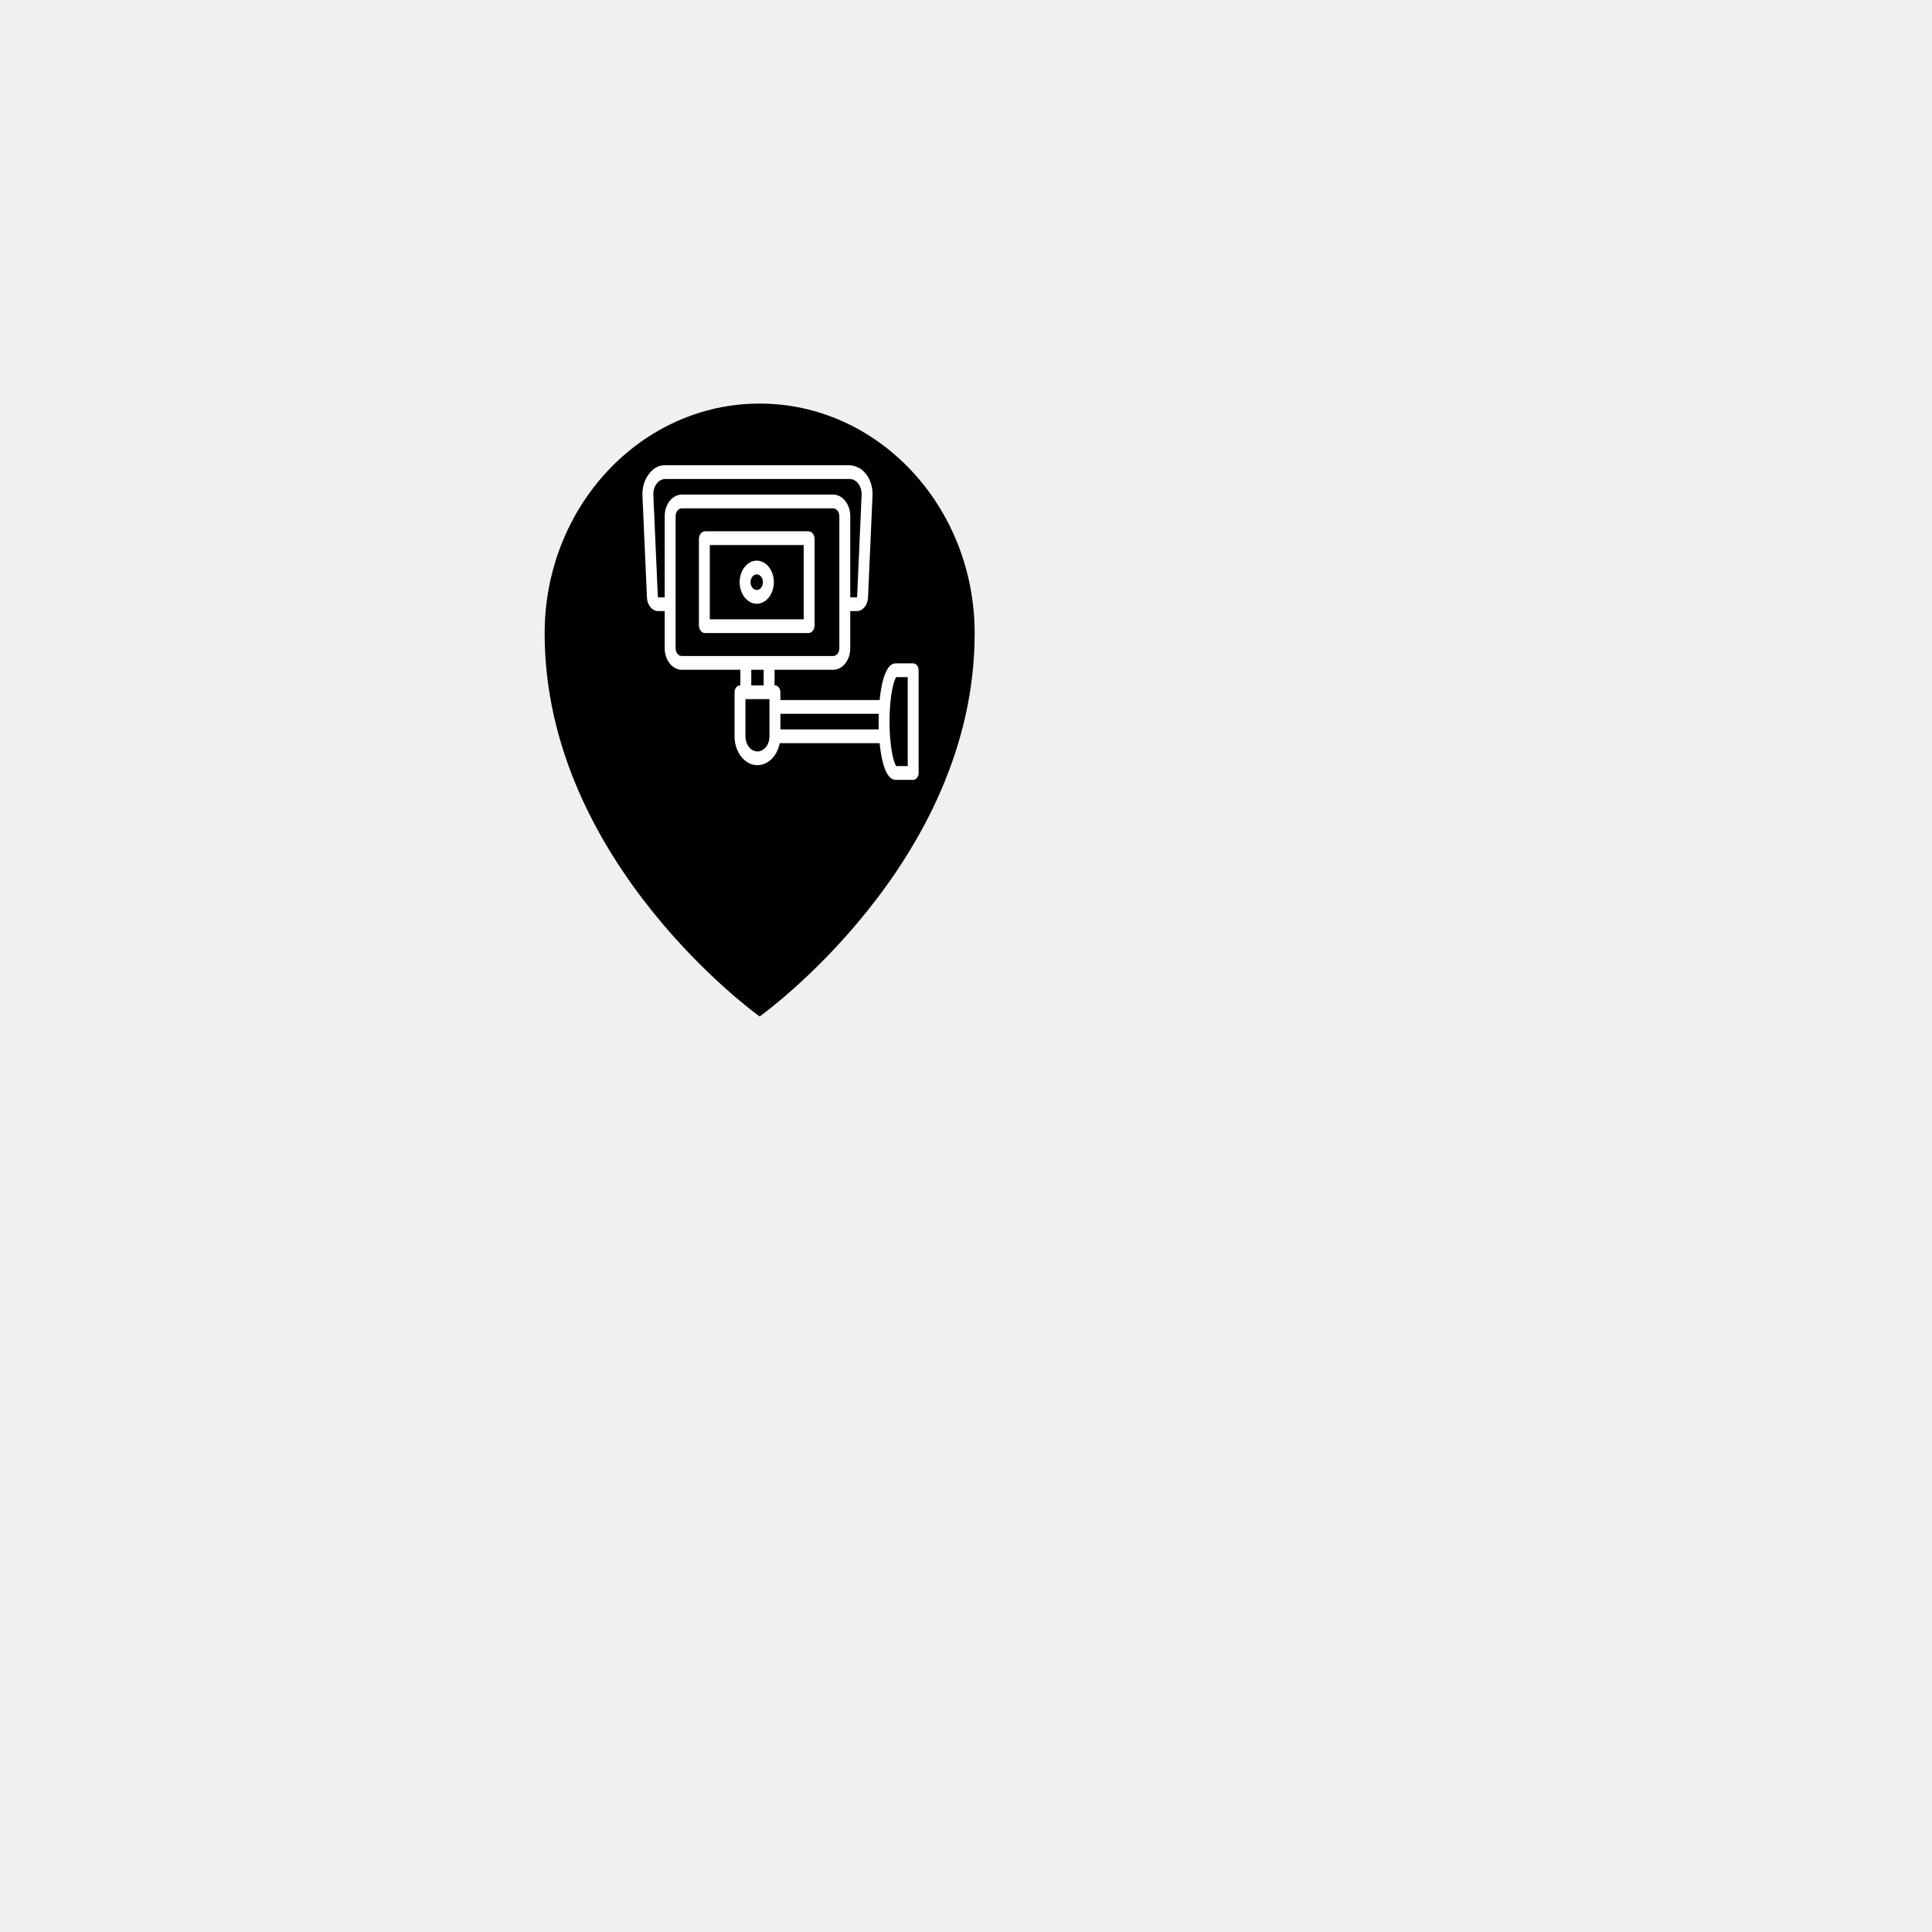
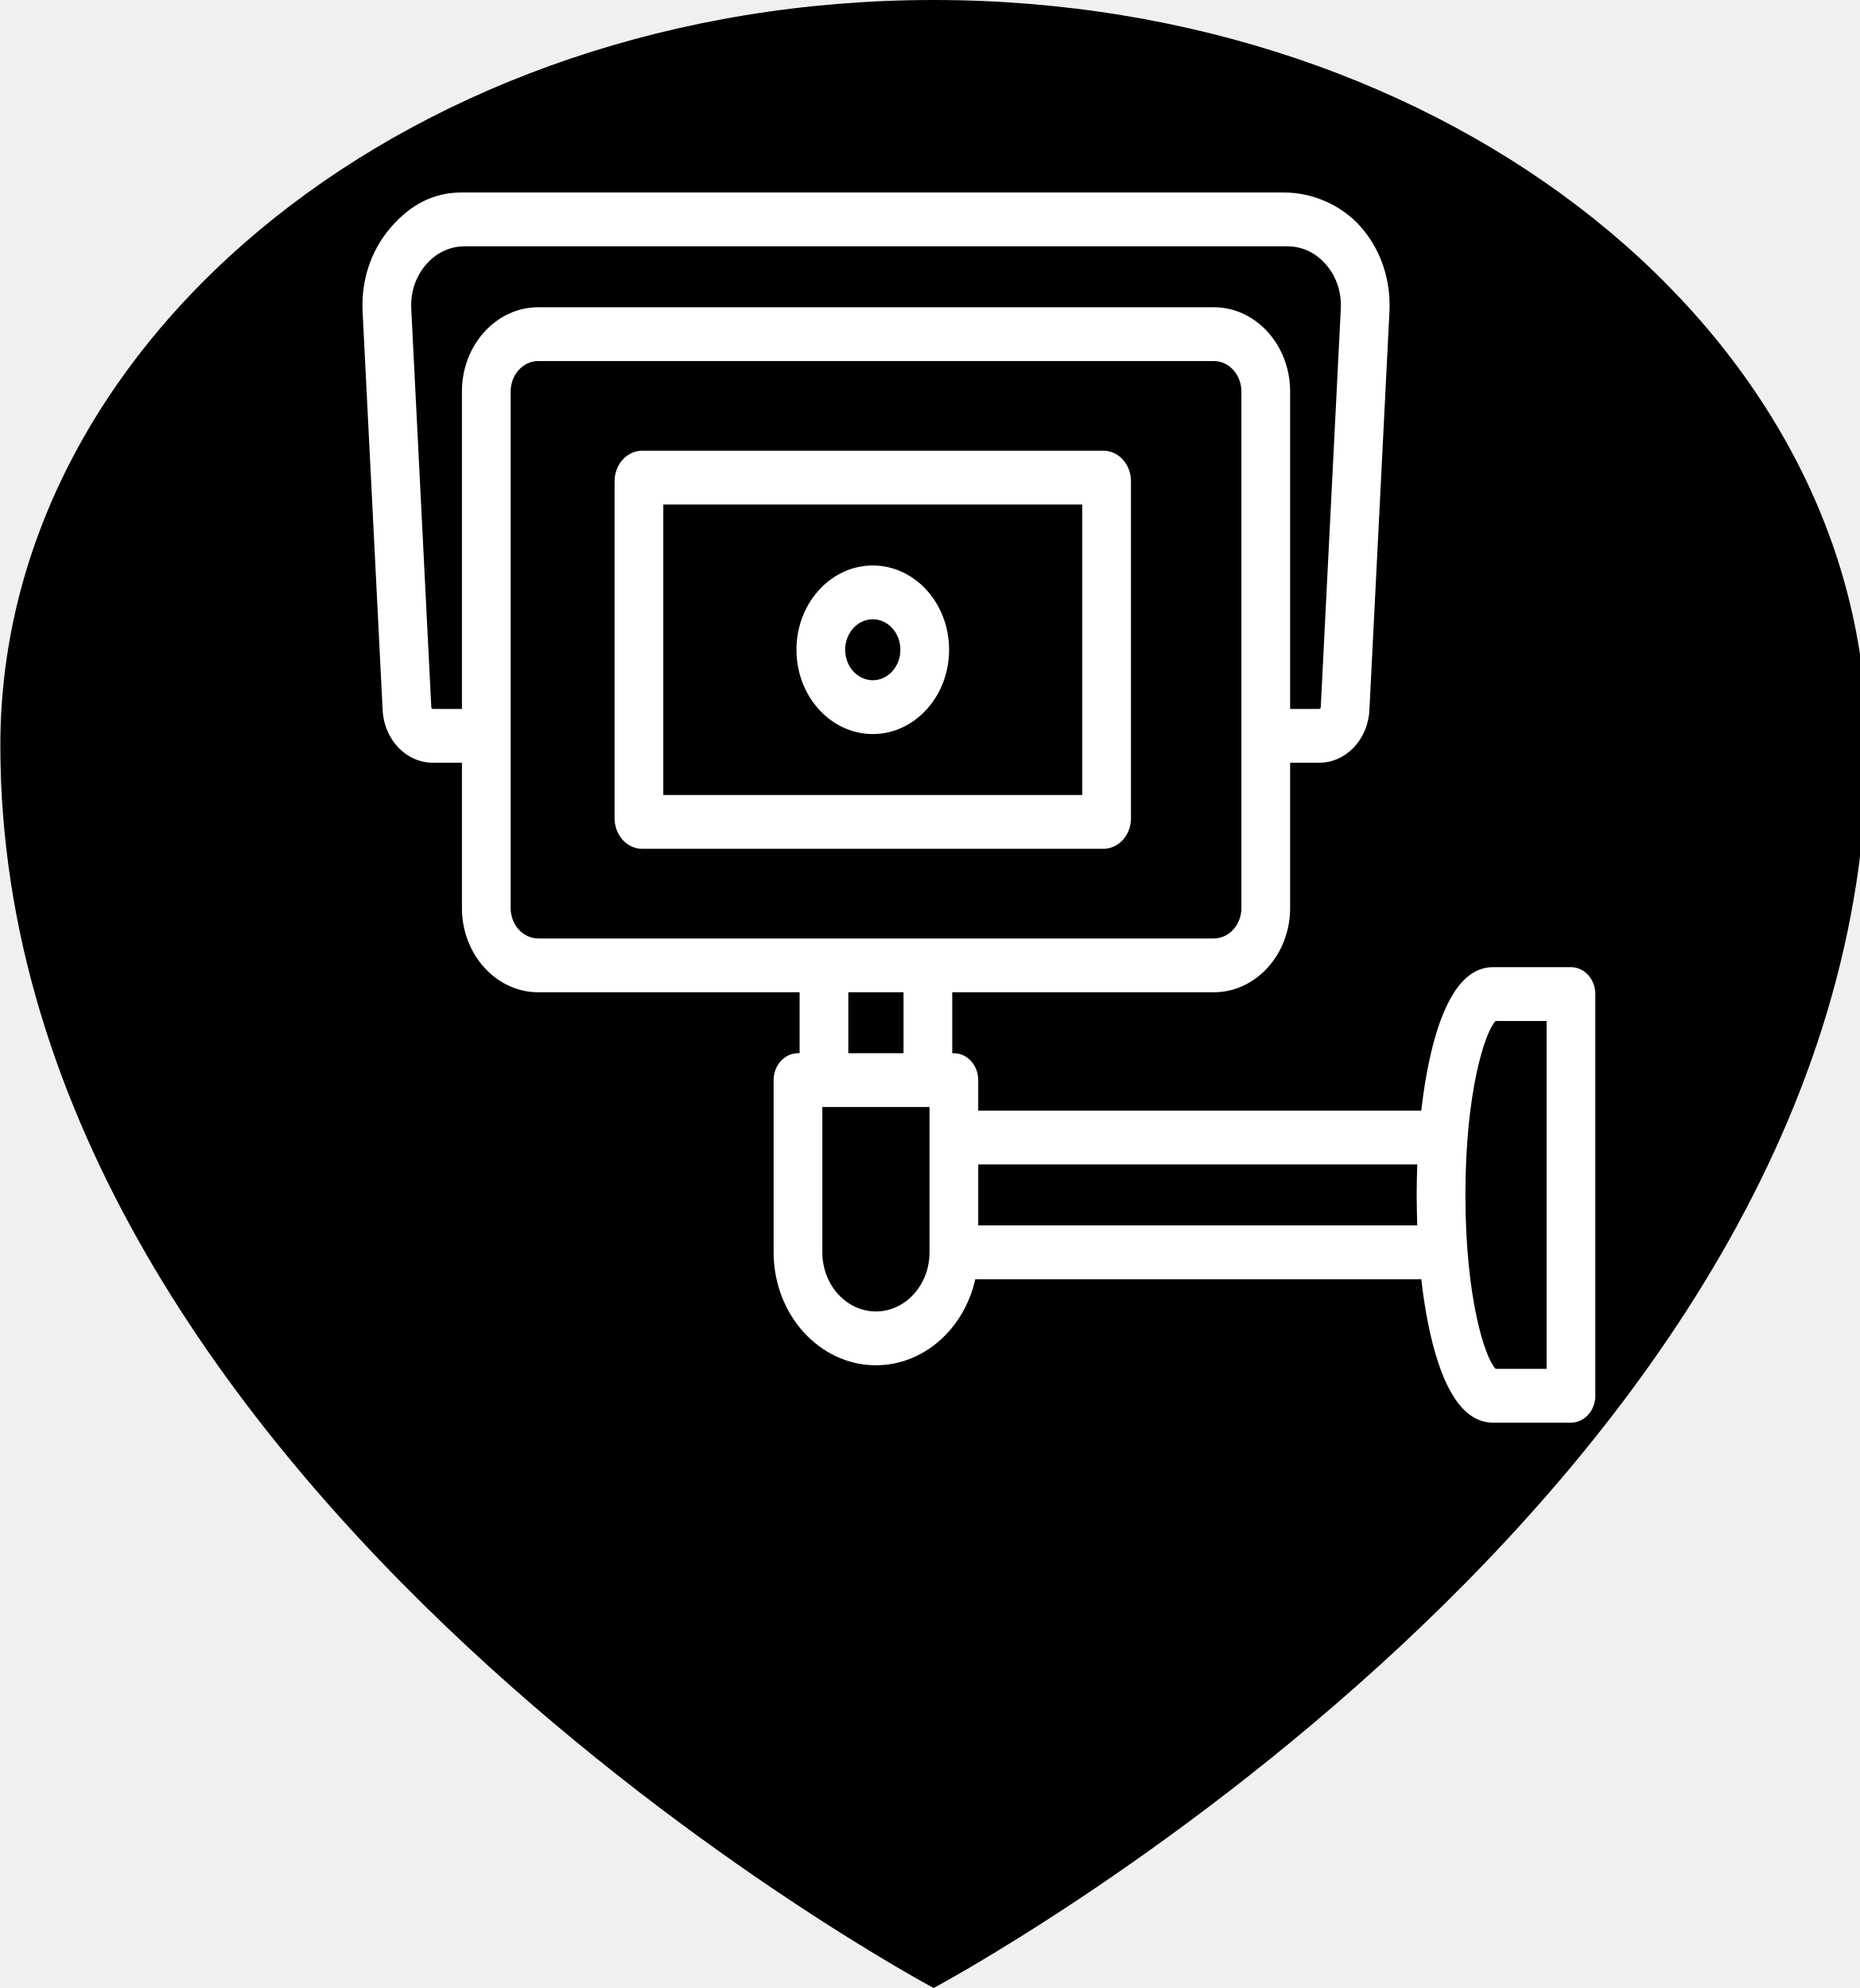
- <svg xmlns="http://www.w3.org/2000/svg" xmlns:ns1="https://boxy-svg.com" viewBox="0 0 500 500">
-   <defs>
+ <svg xmlns="http://www.w3.org/2000/svg" xmlns:ns1="https://boxy-svg.com" viewBox="0 0 148.386 158.614" version="1.1" id="svg342" width="148.386" height="158.614">
+   <defs id="defs316">
    <ns1:grid x="0" y="0" width="11.32" height="10.487" />
  </defs>
-   <g id="SVGRepo_bgCarrier" stroke-width="0" transform="matrix(9.274148, 0, 0, 9.913352, 305.6364, 119.8409)" style="" />
-   <g id="SVGRepo_tracerCarrier" stroke-linecap="round" stroke-linejoin="round" stroke="#CCCCCC" stroke-width="0.032" transform="matrix(9.274148, 0, 0, 9.913352, 305.6364, 119.8409)" style="" />
-   <g transform="matrix(1, 0, 0, 1, -319.1116, 217.9721)" />
-   <g id="g-1" stroke-width="0" transform="matrix(9.274148, 0, 0, 9.913352, 414.5171, 111.136)" style="" />
-   <g id="g-2" stroke-linecap="round" stroke-linejoin="round" stroke="#CCCCCC" stroke-width="0.032" transform="matrix(9.274148, 0, 0, 9.913352, 414.5171, 111.136)" style="" />
-   <g transform="matrix(1, 0, 0, 1, 170.7207, -110.8129)">
-     <g id="g-3" stroke-width="0" transform="matrix(9.274148, 0, 0, 9.913352, 90.43518, 187.4609)" style="" />
-     <g id="g-4" stroke-linecap="round" stroke-linejoin="round" stroke="#CCCCCC" stroke-width="0.032" transform="matrix(9.274148, 0, 0, 9.913352, 90.43518, 187.4609)" style="" />
-     <g transform="matrix(1, 0, 0, 1, -153.3604, -34.48888)">
-       <g id="SVGRepo_iconCarrier" transform="matrix(9.274148, 0, 0, 9.913352, 105.0454, 249.75)" style="">
-         <rect width="16" height="16" id="icon-bound" fill="none" style="stroke-width: 1.459px; fill-rule: nonzero;" />
-         <path d="M 8 0 C 4.688 0 2 2.688 2 6 C 2 12 8 16 8 16 C 8 16 14 12 14 6 C 14 2.688 11.312 0 8 0 Z" style="stroke-width: 1.459px; fill-rule: nonzero;" />
-       </g>
-       <g transform="matrix(0.188311, 0, 0, 0.237385, 148.7087, 251.628)" style="">
-         <path d="M237.631,233.8v-94c0-4.687-3.813-8.5-8.5-8.5h-142c-4.687,0-8.5,3.813-8.5,8.5v94c0,4.687,3.813,8.5,8.5,8.5h142   C233.818,242.3,237.631,238.487,237.631,233.8z M222.631,227.3h-129v-81h129V227.3z" style="fill: rgb(255, 255, 255);" />
-         <path d="M158.131,210.3c12.958,0,23.5-10.542,23.5-23.5s-10.542-23.5-23.5-23.5s-23.5,10.542-23.5,23.5   S145.173,210.3,158.131,210.3z M158.131,178.3c4.687,0,8.5,3.813,8.5,8.5s-3.813,8.5-8.5,8.5s-8.5-3.813-8.5-8.5   S153.445,178.3,158.131,178.3z" style="fill: rgb(255, 255, 255);" />
-         <path d="M 373.1 275.3 L 349.1 275.3 C 340.949 275.3 334.716 282.649 330.576 297.141 C 329.049 302.483 327.854 308.637 327.015 315.3 L 190.6 315.3 L 190.6 306.8 C 190.6 302.658 187.243 299.3 183.1 299.3 L 182.6 299.3 L 182.6 282.3 L 263.131 282.3 C 276.089 282.3 286.631 271.758 286.631 258.8 L 286.631 218.3 L 295.564 218.3 C 303.787 218.3 310.584 211.869 311.04 203.66 L 317.213 92.547 C 317.698 83.815 314.656 75.506 308.646 69.153 C 302.635 62.799 293.508 59.3 284.762 59.3 L 31.501 59.3 C 22.756 59.3 15.629 62.799 9.619 69.152 C 3.609 75.506 0.565 83.814 1.05 92.547 L 7.223 203.659 C 7.679 211.869 14.477 218.3 22.7 218.3 L 31.632 218.3 L 31.632 258.8 C 31.632 271.758 42.174 282.3 55.132 282.3 L 135.6 282.3 L 135.6 299.3 L 135.1 299.3 C 130.957 299.3 127.6 302.658 127.6 306.8 L 127.6 354.8 C 127.6 372.169 141.731 386.3 159.1 386.3 C 173.885 386.3 186.316 376.059 189.691 362.3 L 327.015 362.3 C 327.854 368.962 329.049 375.117 330.576 380.458 C 334.717 394.951 340.949 402.3 349.1 402.3 L 373.1 402.3 C 377.243 402.3 380.6 398.942 380.6 394.8 L 380.6 282.8 C 380.6 278.658 377.243 275.3 373.1 275.3 Z M 22.7 203.3 C 22.434 203.3 22.215 203.092 22.2 202.828 L 16.027 91.716 C 15.773 87.141 17.368 82.789 20.516 79.461 C 23.663 76.133 27.92 74.3 32.501 74.3 L 285.761 74.3 C 290.343 74.3 294.6 76.133 297.748 79.461 C 300.895 82.789 302.489 87.141 302.235 91.715 L 296.062 202.828 C 296.047 203.092 295.828 203.3 295.563 203.3 L 286.63 203.3 L 286.63 114.8 C 286.63 101.842 276.088 91.3 263.13 91.3 L 55.13 91.3 C 42.172 91.3 31.63 101.842 31.63 114.8 L 31.63 203.3 L 22.7 203.3 Z M 46.631 258.8 L 46.631 114.8 C 46.631 110.113 50.444 106.3 55.131 106.3 L 263.131 106.3 C 267.818 106.3 271.631 110.113 271.631 114.8 L 271.631 258.8 C 271.631 263.487 267.818 267.3 263.131 267.3 L 55.131 267.3 C 50.445 267.3 46.631 263.487 46.631 258.8 Z M 150.6 282.3 L 167.6 282.3 L 167.6 299.3 L 150.6 299.3 L 150.6 282.3 Z M 159.1 371.3 C 150.002 371.3 142.6 363.898 142.6 354.8 L 142.6 314.3 L 175.6 314.3 L 175.6 322.8 L 175.6 354.8 C 175.6 363.898 168.198 371.3 159.1 371.3 Z M 190.6 347.3 L 190.6 330.3 L 325.777 330.3 C 325.66 333.094 325.6 335.933 325.6 338.8 C 325.6 341.668 325.661 344.506 325.777 347.3 L 190.6 347.3 Z M 365.6 387.3 L 349.911 387.3 C 346.568 384.235 340.6 367.353 340.6 338.8 C 340.6 310.247 346.568 293.365 349.911 290.3 L 365.6 290.3 L 365.6 387.3 Z" style="fill: rgb(255, 255, 255);" />
-       </g>
+   <g transform="translate(-105.0454,-249.75)" id="g338">
+     <g id="SVGRepo_iconCarrier" transform="matrix(9.274148,0,0,9.913352,105.0454,249.75)">
+       <rect width="16" height="16" id="icon-bound" fill="none" style="fill-rule:nonzero;stroke-width:1.459px" x="0" y="0" />
+       <path d="M 8.032,0 C 3.6,0 0.003,2.688 0.003,6 c 0,6 8.029,10 8.029,10 0,0 8.029,-4 8.029,-10 0,-3.312 -3.597,-6 -8.029,-6 z" style="fill-rule:nonzero;stroke-width:1.688px" id="path327" />
+     </g>
+     <g transform="matrix(0.2591269,0,0,0.28615,133.7036,248.1388)" id="g336">
+       <path d="m 237.631,233.8 v -94 c 0,-4.687 -3.813,-8.5 -8.5,-8.5 h -142 c -4.687,0 -8.5,3.813 -8.5,8.5 v 94 c 0,4.687 3.813,8.5 8.5,8.5 h 142 c 4.687,0 8.5,-3.813 8.5,-8.5 z m -15,-6.5 h -129 v -81 h 129 z" style="fill:#ffffff" id="path330" />
+       <path d="m 158.131,210.3 c 12.958,0 23.5,-10.542 23.5,-23.5 0,-12.958 -10.542,-23.5 -23.5,-23.5 -12.958,0 -23.5,10.542 -23.5,23.5 0,12.958 10.542,23.5 23.5,23.5 z m 0,-32 c 4.687,0 8.5,3.813 8.5,8.5 0,4.687 -3.813,8.5 -8.5,8.5 -4.687,0 -8.5,-3.813 -8.5,-8.5 0,-4.687 3.814,-8.5 8.5,-8.5 z" style="fill:#ffffff" id="path332" />
+       <path d="m 373.1,275.3 h -24 c -8.151,0 -14.384,7.349 -18.524,21.841 -1.527,5.342 -2.722,11.496 -3.561,18.159 H 190.6 v -8.5 c 0,-4.142 -3.357,-7.5 -7.5,-7.5 h -0.5 v -17 h 80.531 c 12.958,0 23.5,-10.542 23.5,-23.5 v -40.5 h 8.933 c 8.223,0 15.02,-6.431 15.476,-14.64 L 317.213,92.547 C 317.698,83.815 314.656,75.506 308.646,69.153 302.635,62.799 293.508,59.3 284.762,59.3 H 31.501 c -8.745,0 -15.872,3.499 -21.882,9.852 -6.01,6.354 -9.054,14.662 -8.569,23.395 l 6.173,111.112 c 0.456,8.21 7.254,14.641 15.477,14.641 h 8.932 v 40.5 c 0,12.958 10.542,23.5 23.5,23.5 H 135.6 v 17 h -0.5 c -4.143,0 -7.5,3.358 -7.5,7.5 v 48 c 0,17.369 14.131,31.5 31.5,31.5 14.785,0 27.216,-10.241 30.591,-24 h 137.324 c 0.839,6.662 2.034,12.817 3.561,18.158 4.141,14.493 10.373,21.842 18.524,21.842 h 24 c 4.143,0 7.5,-3.358 7.5,-7.5 v -112 c 0,-4.142 -3.357,-7.5 -7.5,-7.5 z m -350.4,-72 c -0.266,0 -0.485,-0.208 -0.5,-0.472 L 16.027,91.716 C 15.773,87.141 17.368,82.789 20.516,79.461 23.663,76.133 27.92,74.3 32.501,74.3 h 253.26 c 4.582,0 8.839,1.833 11.987,5.161 3.147,3.328 4.741,7.68 4.487,12.254 l -6.173,111.113 c -0.015,0.264 -0.234,0.472 -0.499,0.472 h -8.933 v -88.5 c 0,-12.958 -10.542,-23.5 -23.5,-23.5 h -208 c -12.958,0 -23.5,10.542 -23.5,23.5 v 88.5 z m 23.931,55.5 v -144 c 0,-4.687 3.813,-8.5 8.5,-8.5 h 208 c 4.687,0 8.5,3.813 8.5,8.5 v 144 c 0,4.687 -3.813,8.5 -8.5,8.5 h -208 c -4.686,0 -8.5,-3.813 -8.5,-8.5 z M 150.6,282.3 h 17 v 17 h -17 z m 8.5,89 c -9.098,0 -16.5,-7.402 -16.5,-16.5 v -40.5 h 33 v 8.5 32 c 0,9.098 -7.402,16.5 -16.5,16.5 z m 31.5,-24 v -17 h 135.177 c -0.117,2.794 -0.177,5.633 -0.177,8.5 0,2.868 0.061,5.706 0.177,8.5 z m 175,40 h -15.689 c -3.343,-3.065 -9.311,-19.947 -9.311,-48.5 0,-28.553 5.968,-45.435 9.311,-48.5 H 365.6 Z" style="fill:#ffffff" id="path334" />
    </g>
  </g>
</svg>
